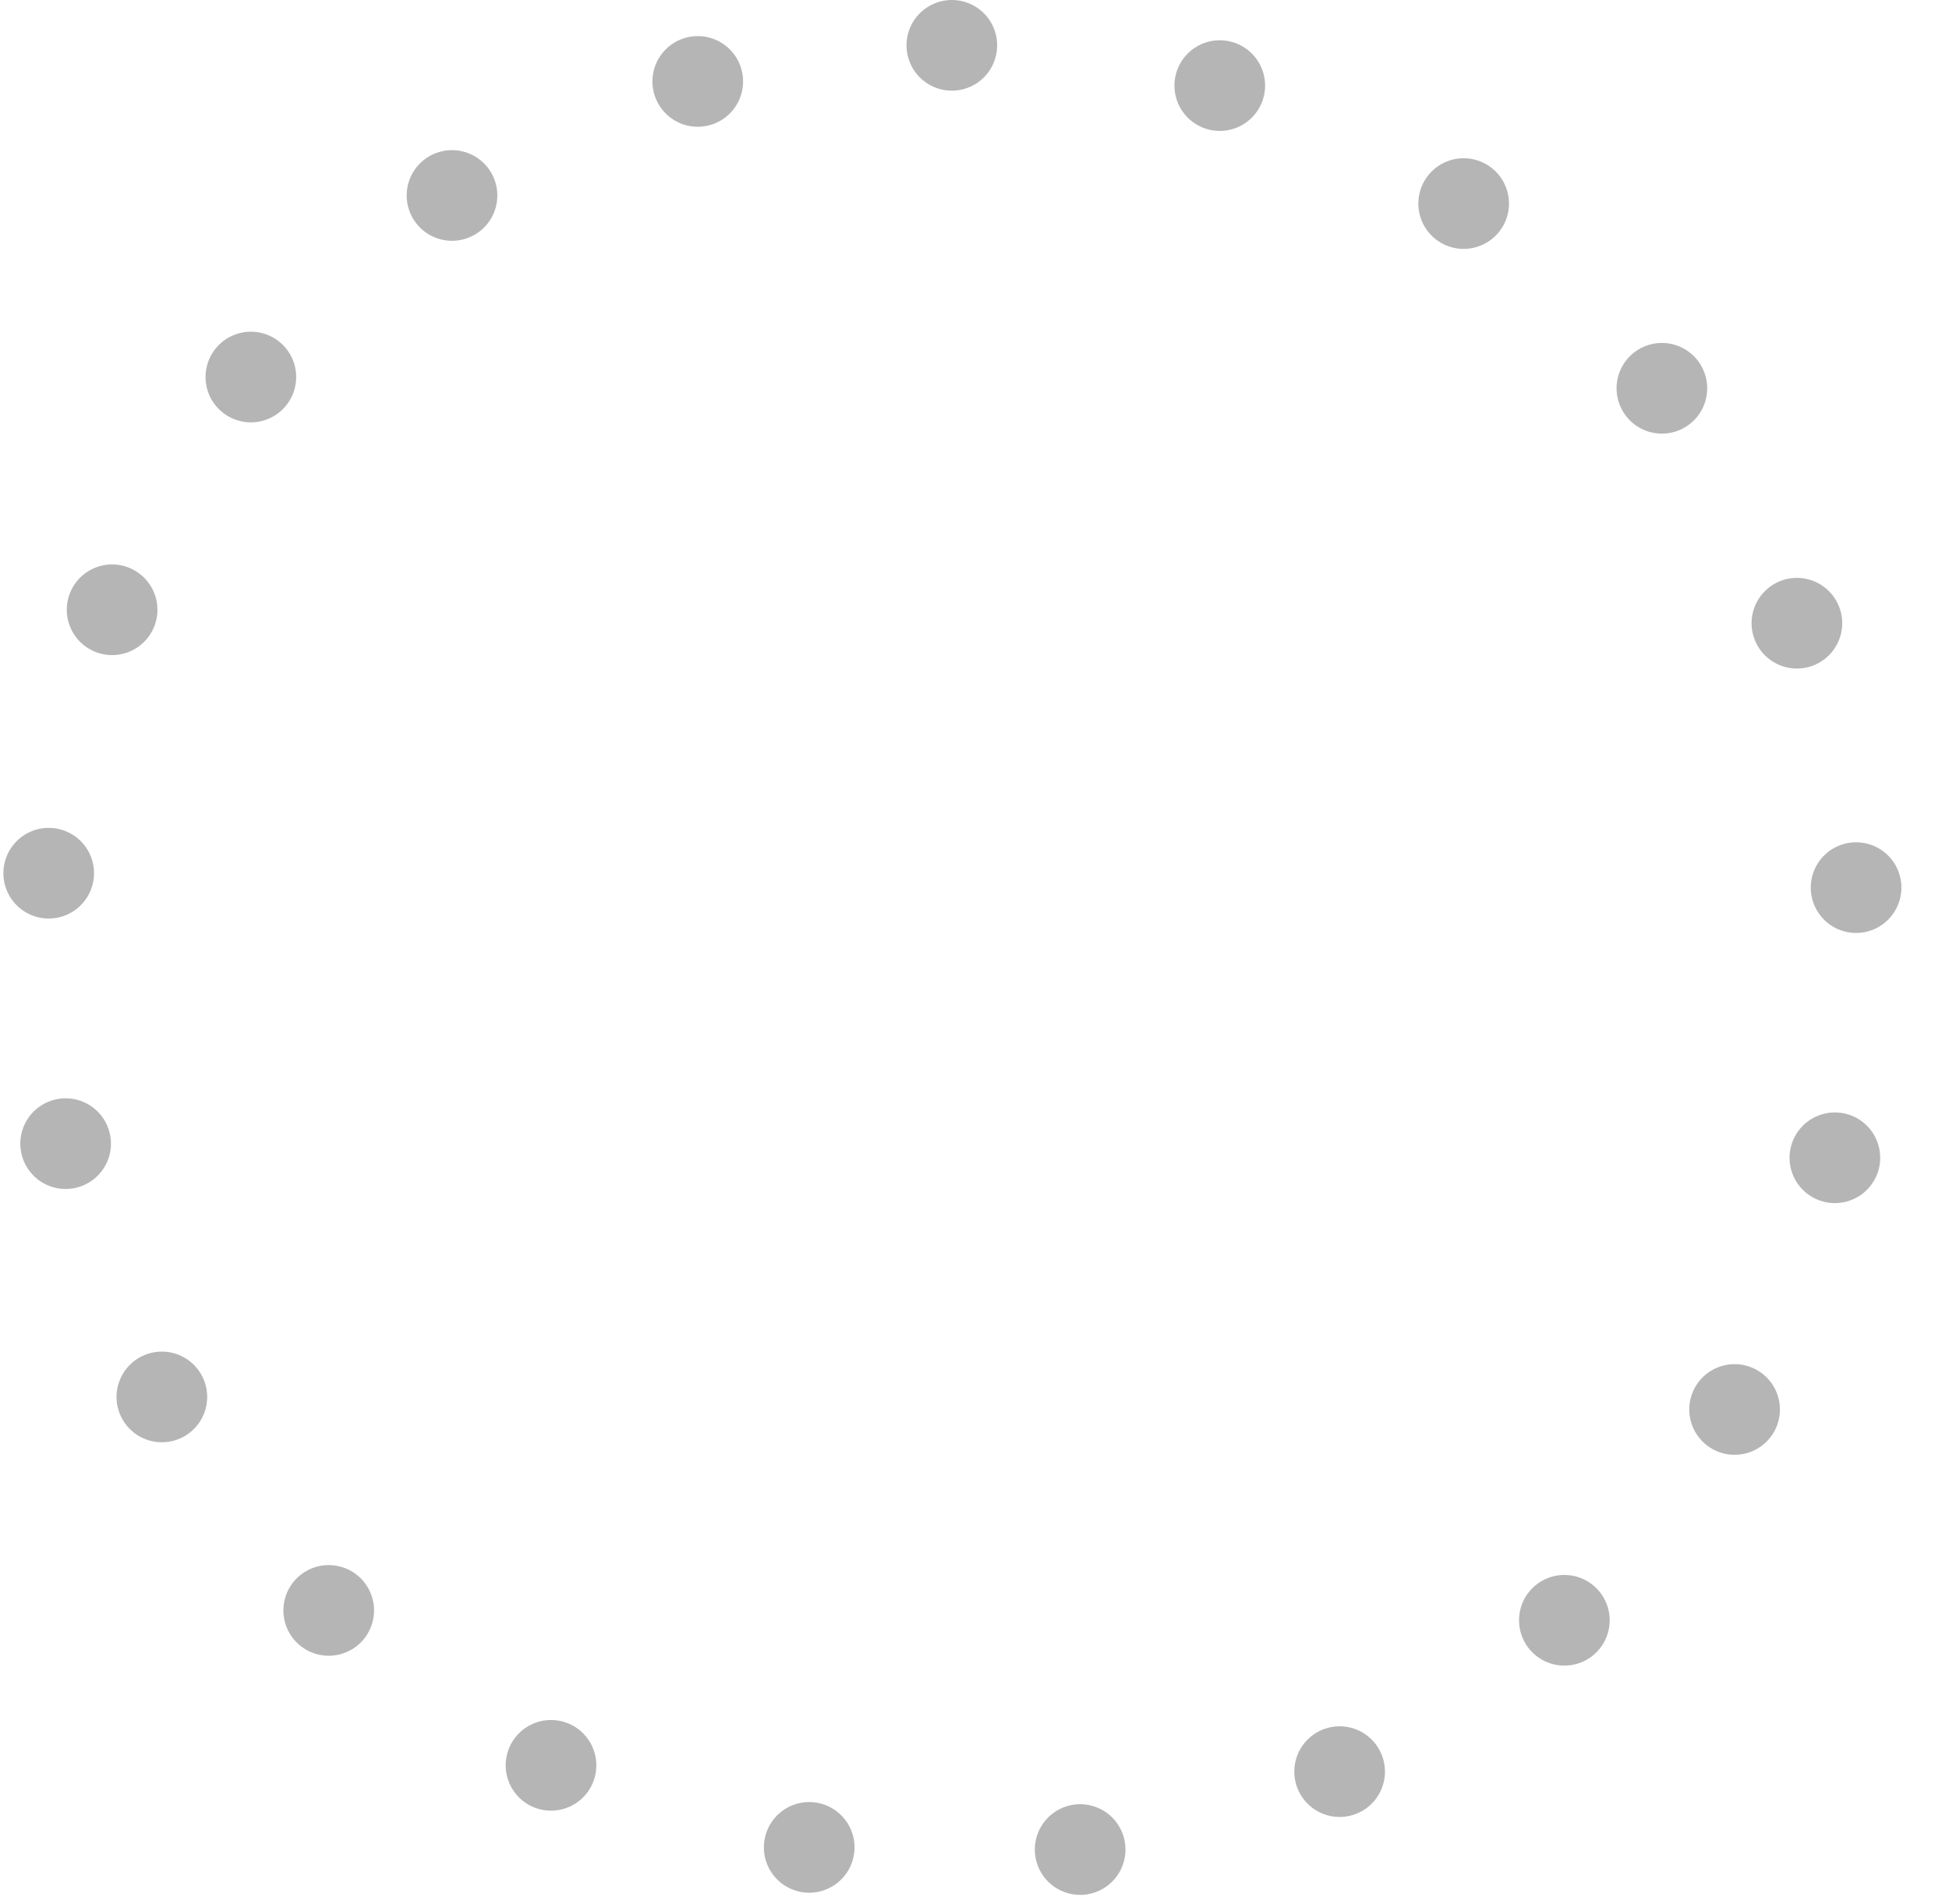
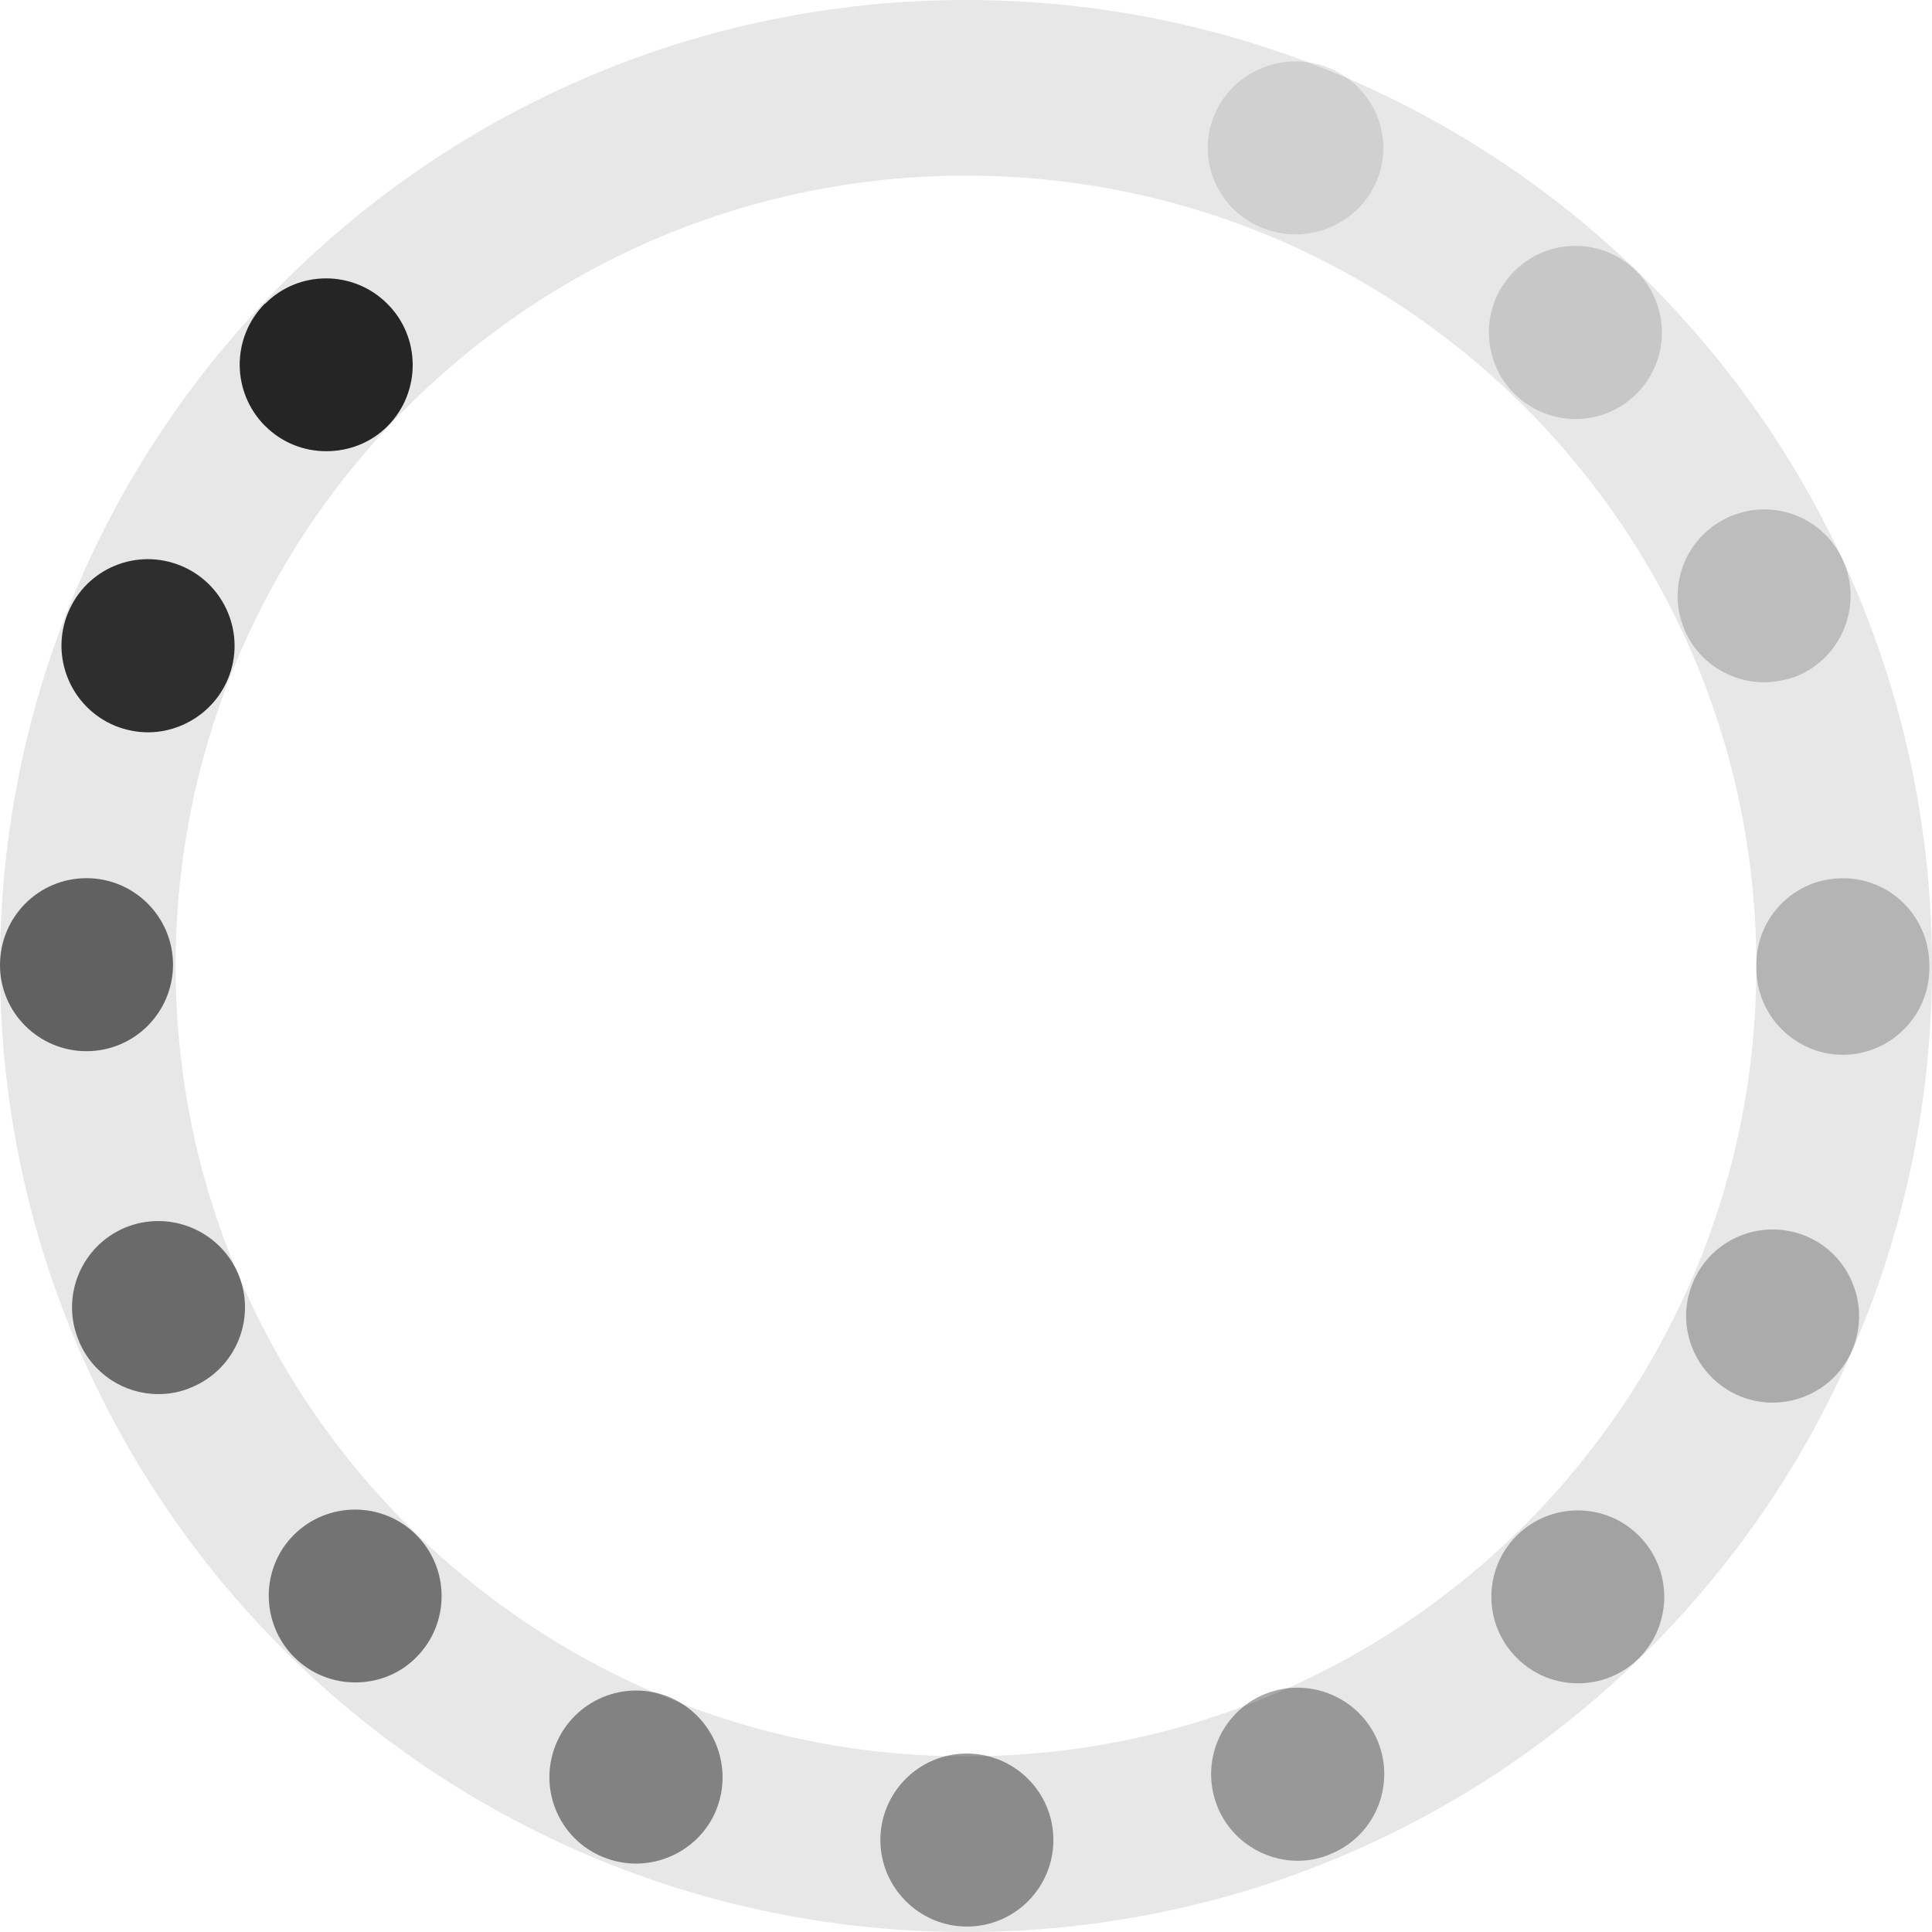
- <svg xmlns="http://www.w3.org/2000/svg" height="42" viewBox="0 0 43 42" width="43">
-   <path d="m20 0c11.046 0 20 8.954 20 20 0 11.046-8.954 20-20 20-11.046 0-20-8.954-20-20 0-11.046 8.954-20 20-20z" style="stroke:#b5b5b5;stroke-width:2;fill:none;stroke-dasharray:0 6;stroke-linecap:round;stroke-linejoin:round" transform="translate(1 1)" />
+ <svg xmlns="http://www.w3.org/2000/svg" height="22" viewBox="0 0 22 22" width="22">
+   <g fill="none" fill-rule="evenodd">
+     <circle cx="11" cy="11" opacity=".096" r="10" stroke="#000" stroke-width="2" />
+     <g fill="#000" fill-rule="nonzero">
+       <path d="m10.025 20.953c0-.542.438-.985.985-.985.541 0 .985.438.985.985 0 .541-.438.985-.985.985-.542 0-.985-.444-.985-.985z" opacity=".4" />
+       <path d="m6.868 21.147c-.508-.207-.744-.783-.537-1.286.207-.502.783-.743 1.286-.537.502.207.744.783.537 1.291-.158.379-.527.606-.911.606-.128-0-.256-.025-.374-.074z" opacity=".44" />
+       <path d="m13.866 20.579c-.207-.502.03-1.079.532-1.286.502-.207 1.079.029 1.29.532.207.502-.03 1.079-.532 1.285-.123.055-.251.079-.379.079-.385 0-.754-.231-.912-.61z" opacity=".34" />
+       <path d="m3.351 18.872c-.384-.385-.389-1.01-.005-1.394.384-.384 1.01-.384 1.394 0 .384.384.384 1.005.005 1.389-.192.198-.448.291-.699.291-.251-0-.502-.094-.694-.286z" opacity=".5" />
+       <path d="m17.275 18.882c-.389-.384-.389-1.009-.006-1.394.385-.385 1.01-.385 1.394 0 .384.384.384 1.009 0 1.394-.192.192-.443.286-.694.286-.251 0-.502-.094-.694-.286z" opacity=".3" />
+       <path d="m.898 15.269c-.212-.502.024-1.079.527-1.29.502-.207 1.079.03 1.29.532.207.502-.03 1.078-.532 1.286-.123.054-.251.078-.379.078-.384 0-.748-.226-.906-.605z" opacity=".54" />
+       <path d="m19.809 15.897c-.502-.212-.744-.788-.532-1.29.207-.503.783-.739 1.286-.532.502.207.739.788.532 1.291-.158.379-.522.606-.912.606-.123 0-.251-.025-.374-.074z" opacity=".26" />
+       <path d="m0 10.99c0-.547.438-.99.985-.99.541 0 .985.438.985.985 0 .541-.438.985-.985.985-.542 0-.985-.438-.985-.98z" opacity=".58" />
+       <path d="m20 11.025c0-.015 0-.025 0-.034-.005-.547.438-.99.98-.99.541-.005.985.433.99.98v.025.02c0 .541-.444.985-.985.985-.542 0-.985-.444-.985-.985z" opacity=".22" />
+       <path d="m.164 11.122v.005c0-.005 0-.005 0-.005z" />
+       <path d="m1.311 8.265c-.502-.207-.744-.783-.537-1.286.207-.507.783-.744 1.286-.537s.744.783.537 1.286c-.157.379-.527.611-.911.611-.123 0-.252-.024-.375-.074z" opacity=".8" />
+       <path d="m19.181 7.168c-.212-.502.025-1.079.527-1.29.503-.212 1.079.025 1.29.527.207.502-.029 1.079-.527 1.29-.128.049-.256.074-.384.074-.385-0-.749-.227-.907-.601z" opacity=".18" />
+       <path d="m3.02 4.852c-.384-.384-.389-1.005-.005-1.394h.005c.379-.384 1.005-.384 1.389 0 .384.379.389 1.005.005 1.394-.192.192-.443.286-.699.286-.251-0-.502-.094-.694-.286z" opacity=".838" />
+       <path d="m17.245 4.486c-.384-.384-.389-1.01-.005-1.394.385-.389 1.01-.389 1.394-.005.384.384.389 1.005.005 1.394-.192.192-.444.291-.699.291-.251 0-.503-.099-.694-.286z" opacity=".14" />
+       <path d="m14.373 2.596c-.51-.207-.756-.783-.545-1.286.21-.502.795-.744 1.304-.537.51.207.755.783.545 1.286-.16.379-.53.61-.924.61-.125-0-.255-.025-.38-.074z" opacity=".099" />
+     </g>
+   </g>
</svg>
